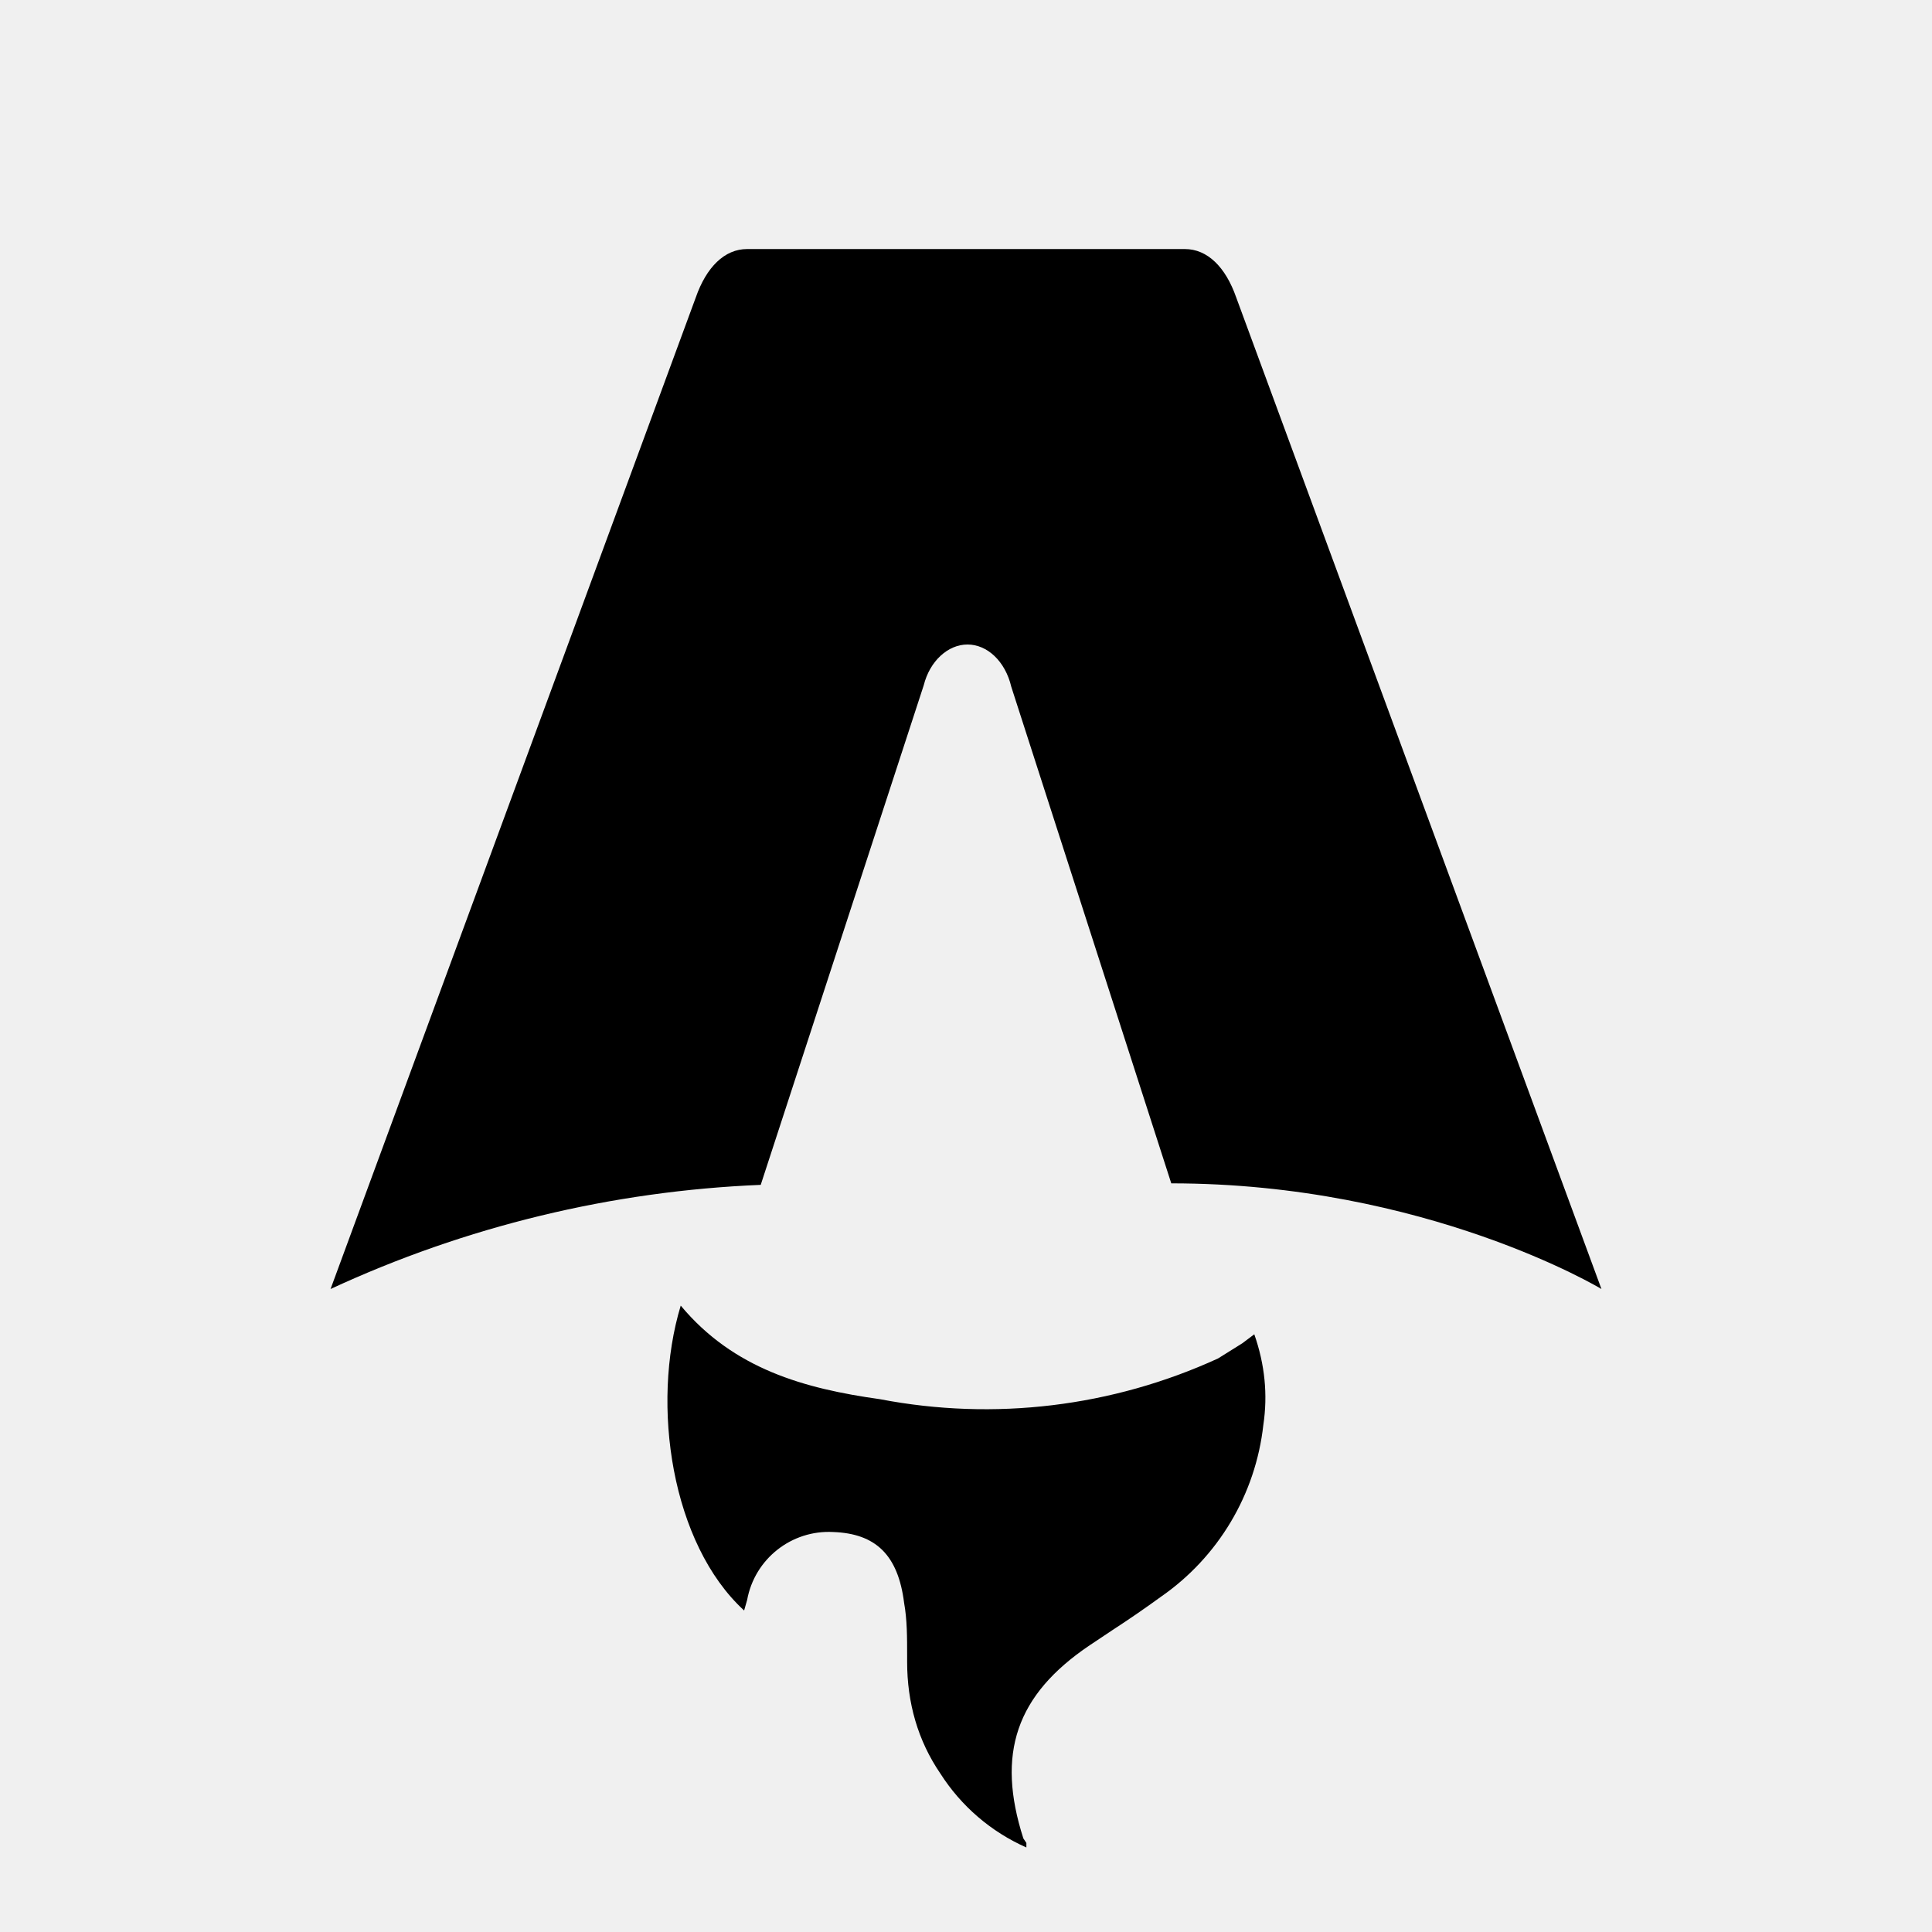
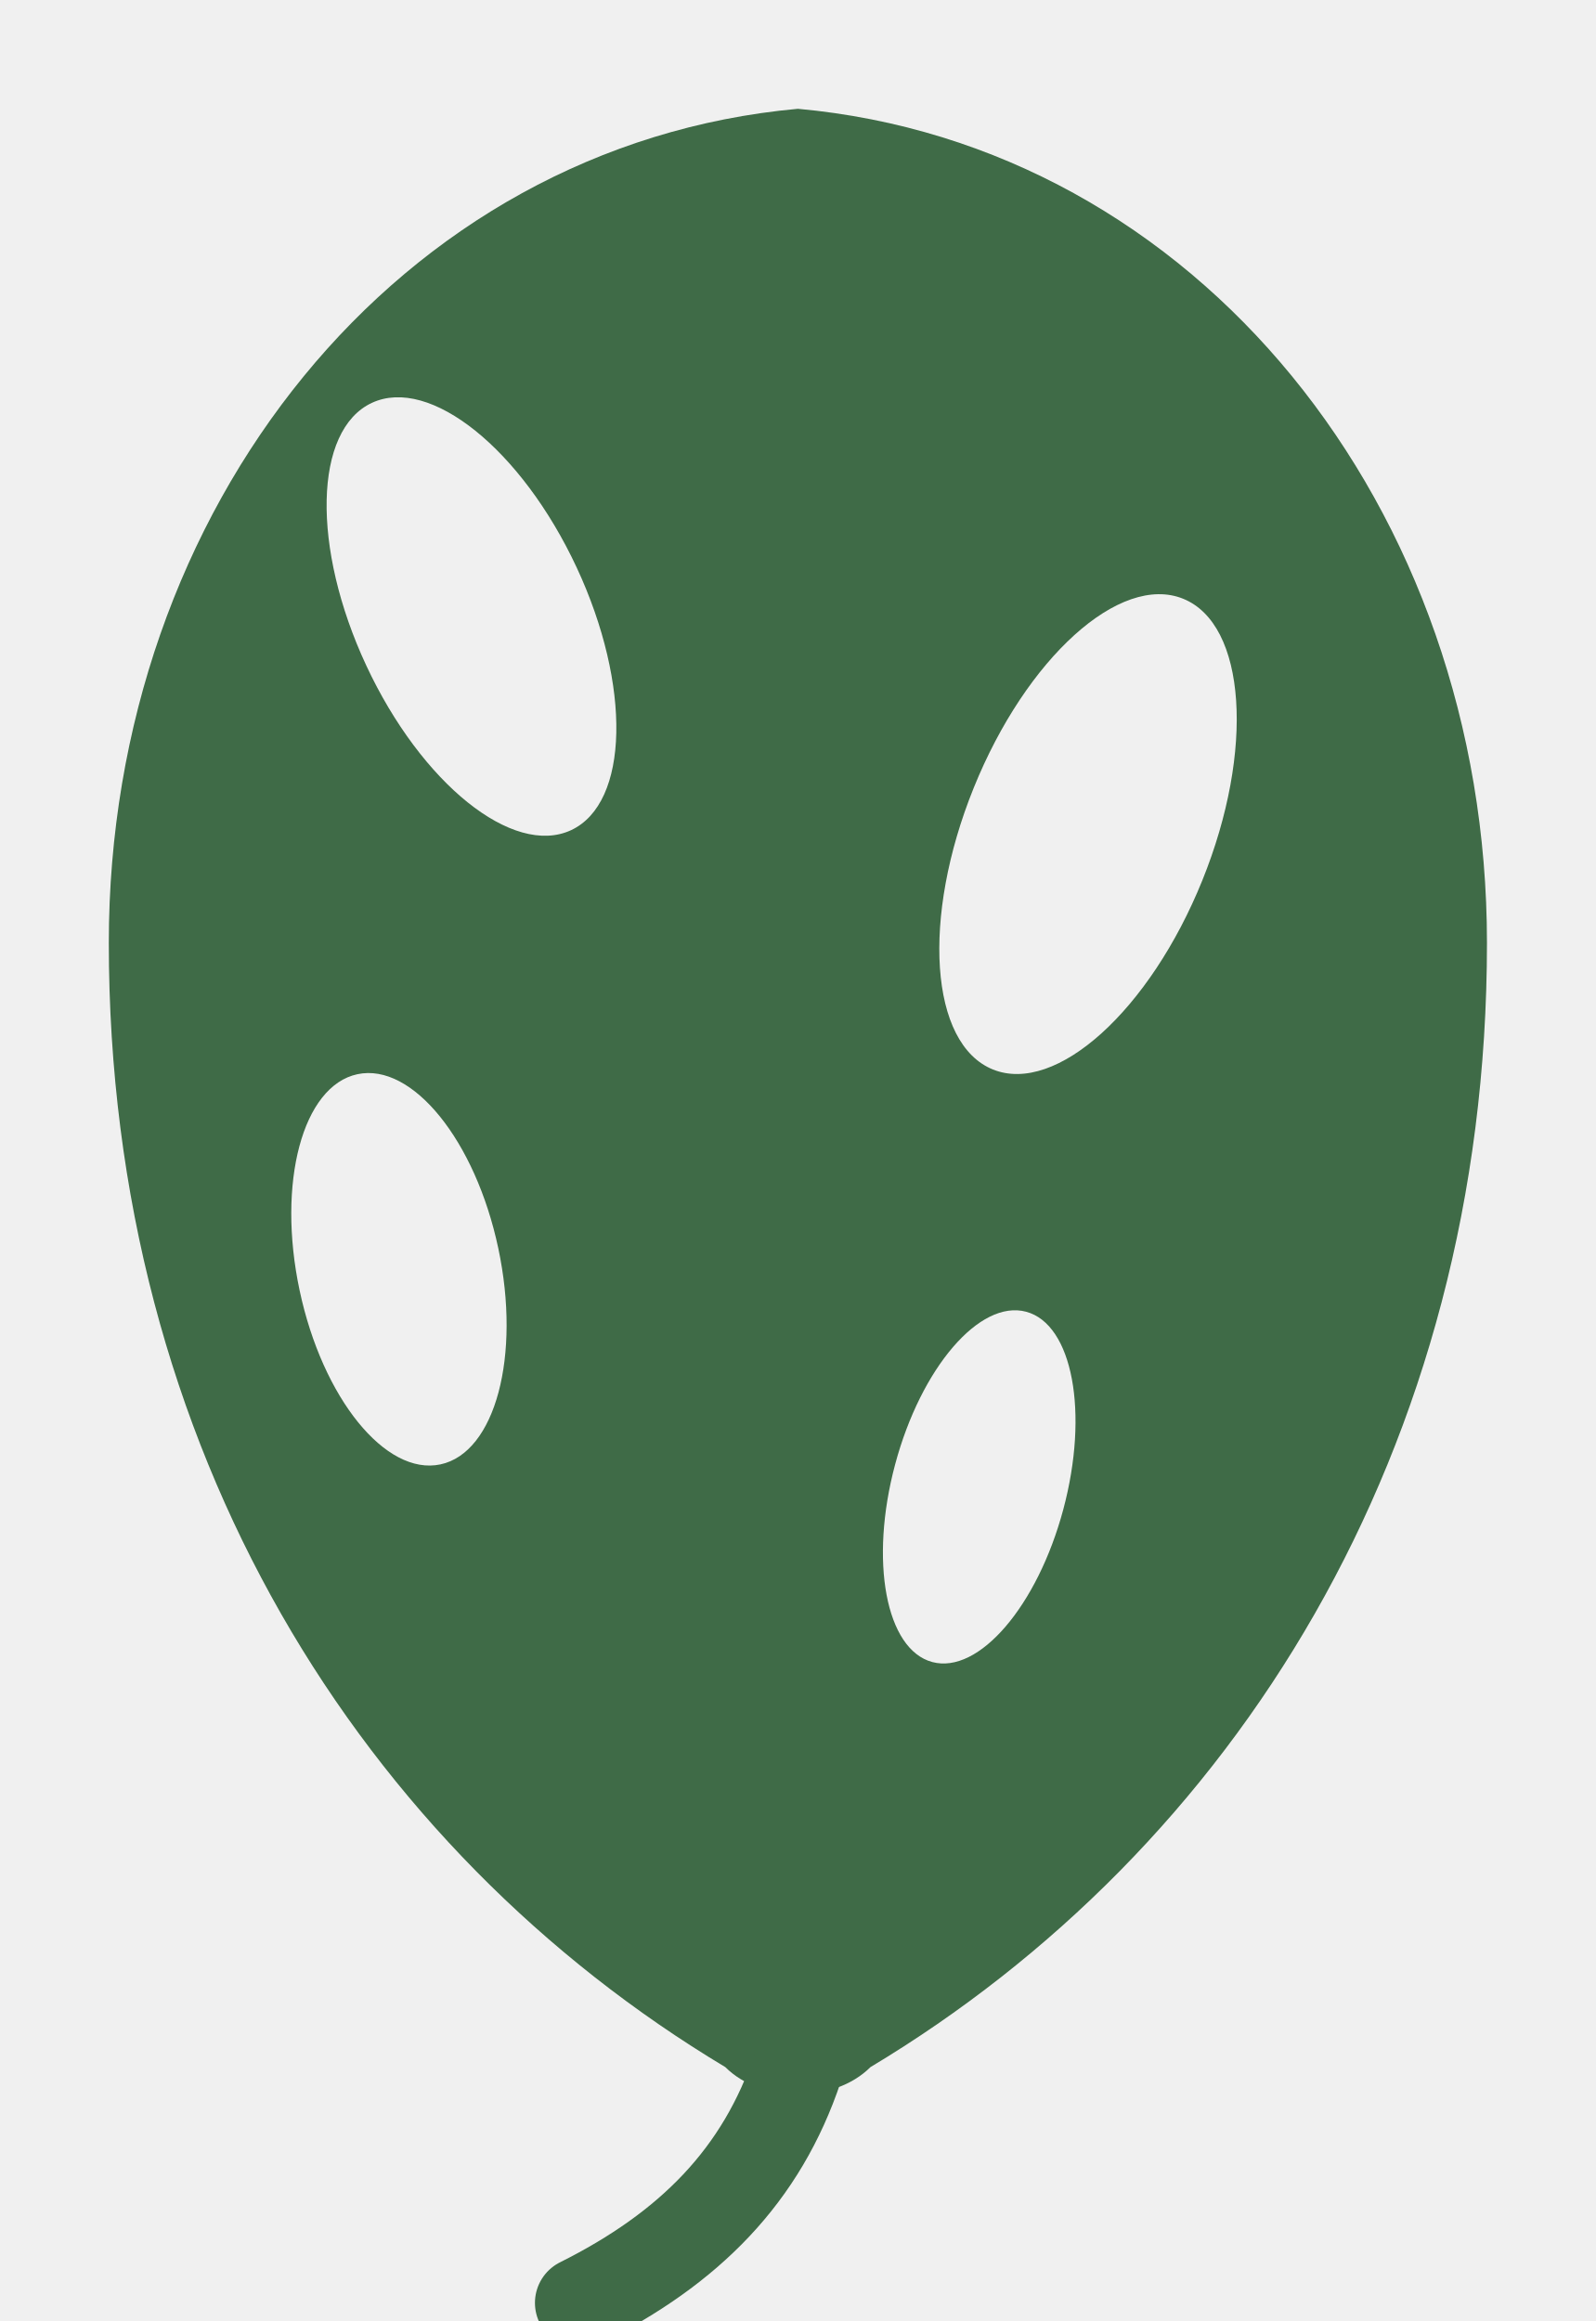
- <svg xmlns="http://www.w3.org/2000/svg" fill="none" viewBox="0 0 128 128">
-   <path d="M50.4 78.5a75.1 75.1 0 0 0-28.5 6.9l24.2-65.7c.7-2 1.9-3.2 3.4-3.2h29c1.5 0 2.7 1.2 3.4 3.2l24.2 65.7s-11.6-7-28.5-7L67 45.5c-.4-1.7-1.6-2.8-2.9-2.8-1.3 0-2.5 1.1-2.9 2.7L50.4 78.5Zm-1.1 28.2Zm-4.2-20.2c-2 6.6-.6 15.8 4.2 20.2a17.5 17.5 0 0 1 .2-.7 5.5 5.5 0 0 1 5.7-4.5c2.8.1 4.3 1.5 4.7 4.7.2 1.1.2 2.3.2 3.5v.4c0 2.7.7 5.2 2.2 7.4a13 13 0 0 0 5.7 4.9v-.3l-.2-.3c-1.8-5.6-.5-9.5 4.4-12.8l1.5-1a73 73 0 0 0 3.2-2.2 16 16 0 0 0 6.8-11.4c.3-2 .1-4-.6-6l-.8.6-1.6 1a37 37 0 0 1-22.4 2.7c-5-.7-9.7-2-13.2-6.2Z" />
-   <style>
-         path { fill: #000; }
-         @media (prefers-color-scheme: dark) {
-             path { fill: #FFF; }
-         }
-     </style>
+ <svg xmlns="http://www.w3.org/2000/svg" viewBox="0 0 44 64">
+   <mask id="holes">
+     <rect width="44" height="64" fill="#fff" />
+     <ellipse cx="13" cy="17" rx="3.2" ry="6.5" transform="rotate(-25 13 17)" fill="#000" />
+     <ellipse cx="30" cy="23" rx="3.4" ry="7" transform="rotate(22 30 23)" fill="#000" />
+     <ellipse cx="11" cy="35" rx="2.8" ry="5.5" transform="rotate(-12 11 35)" fill="#000" />
+     <ellipse cx="27" cy="41" rx="2.4" ry="5" transform="rotate(15 27 41)" fill="#000" />
+   </mask>
+   <path fill="#3f6b47" mask="url(#holes)" d="       M22 3       C 33 4 41 14 41 26       C 41 40 34 51 24 57       C 23 58 21 58 20 57       C 10 51 3 40 3 26       C 3 14 11 4 22 3       Z     " />
+   <path d="M22 57 C 21 60 19 62 16 63.5" stroke="#3f6b47" stroke-width="2.5" stroke-linecap="round" fill="none" />
</svg>
